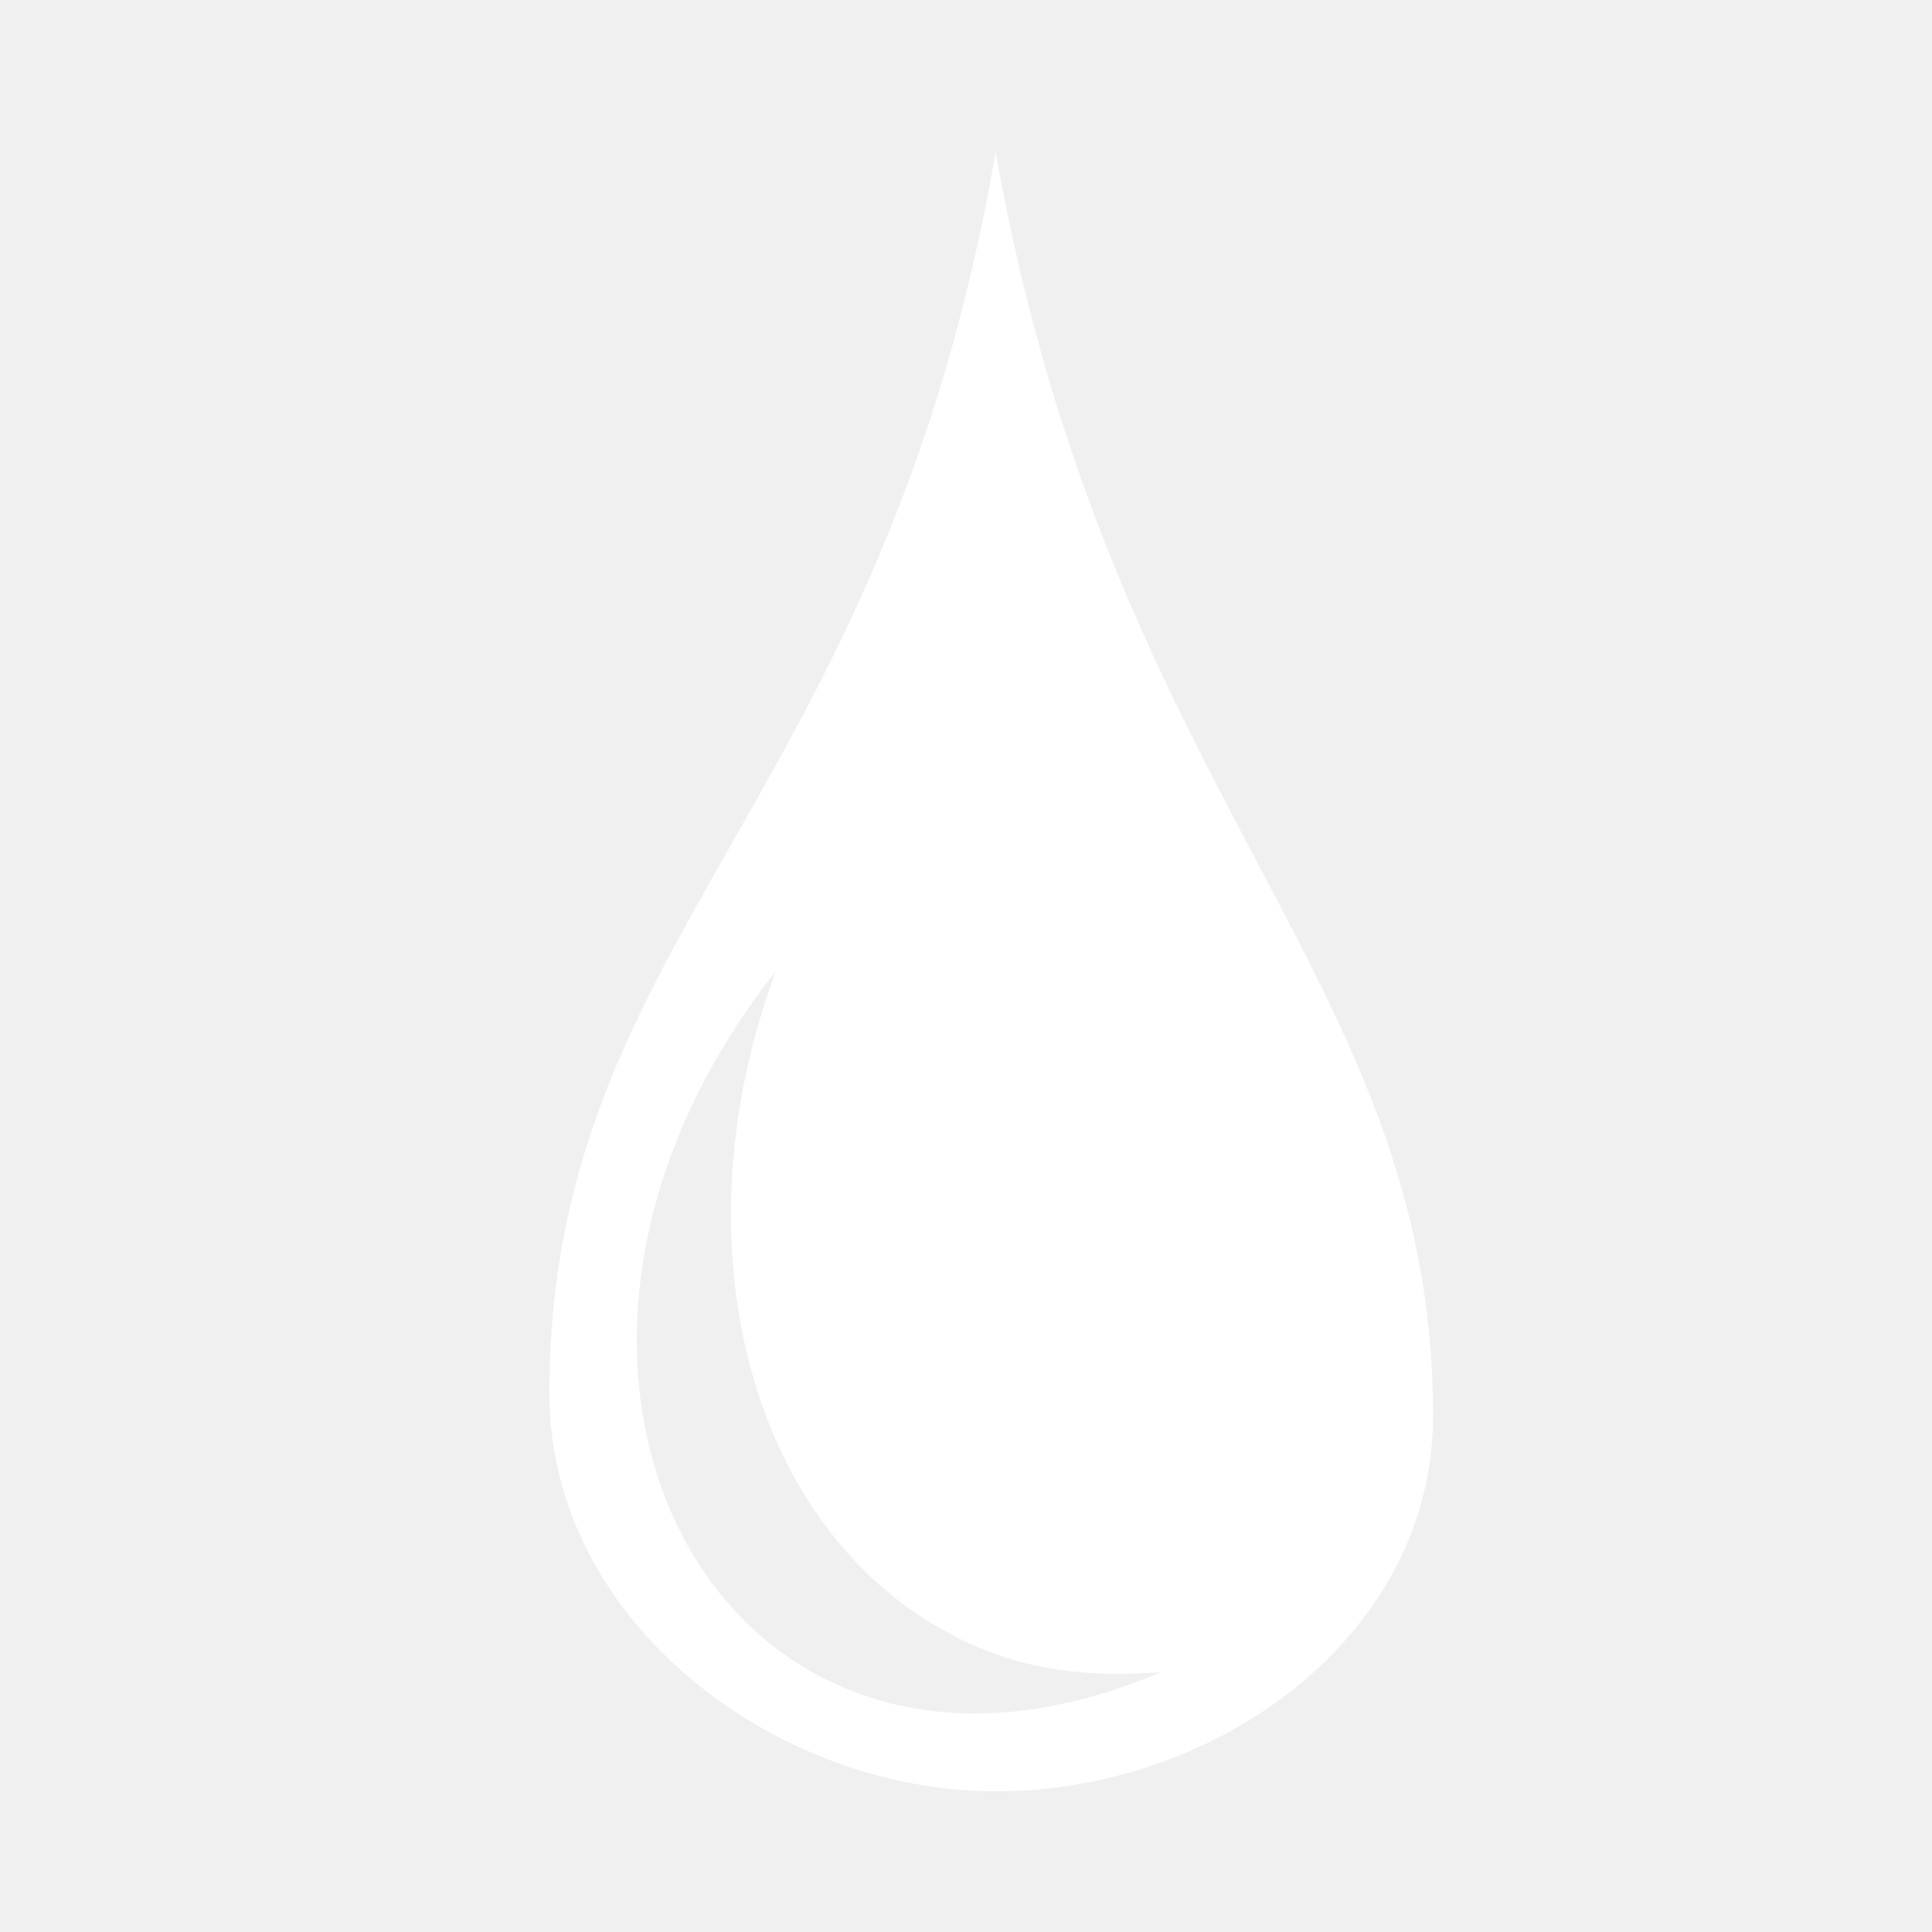
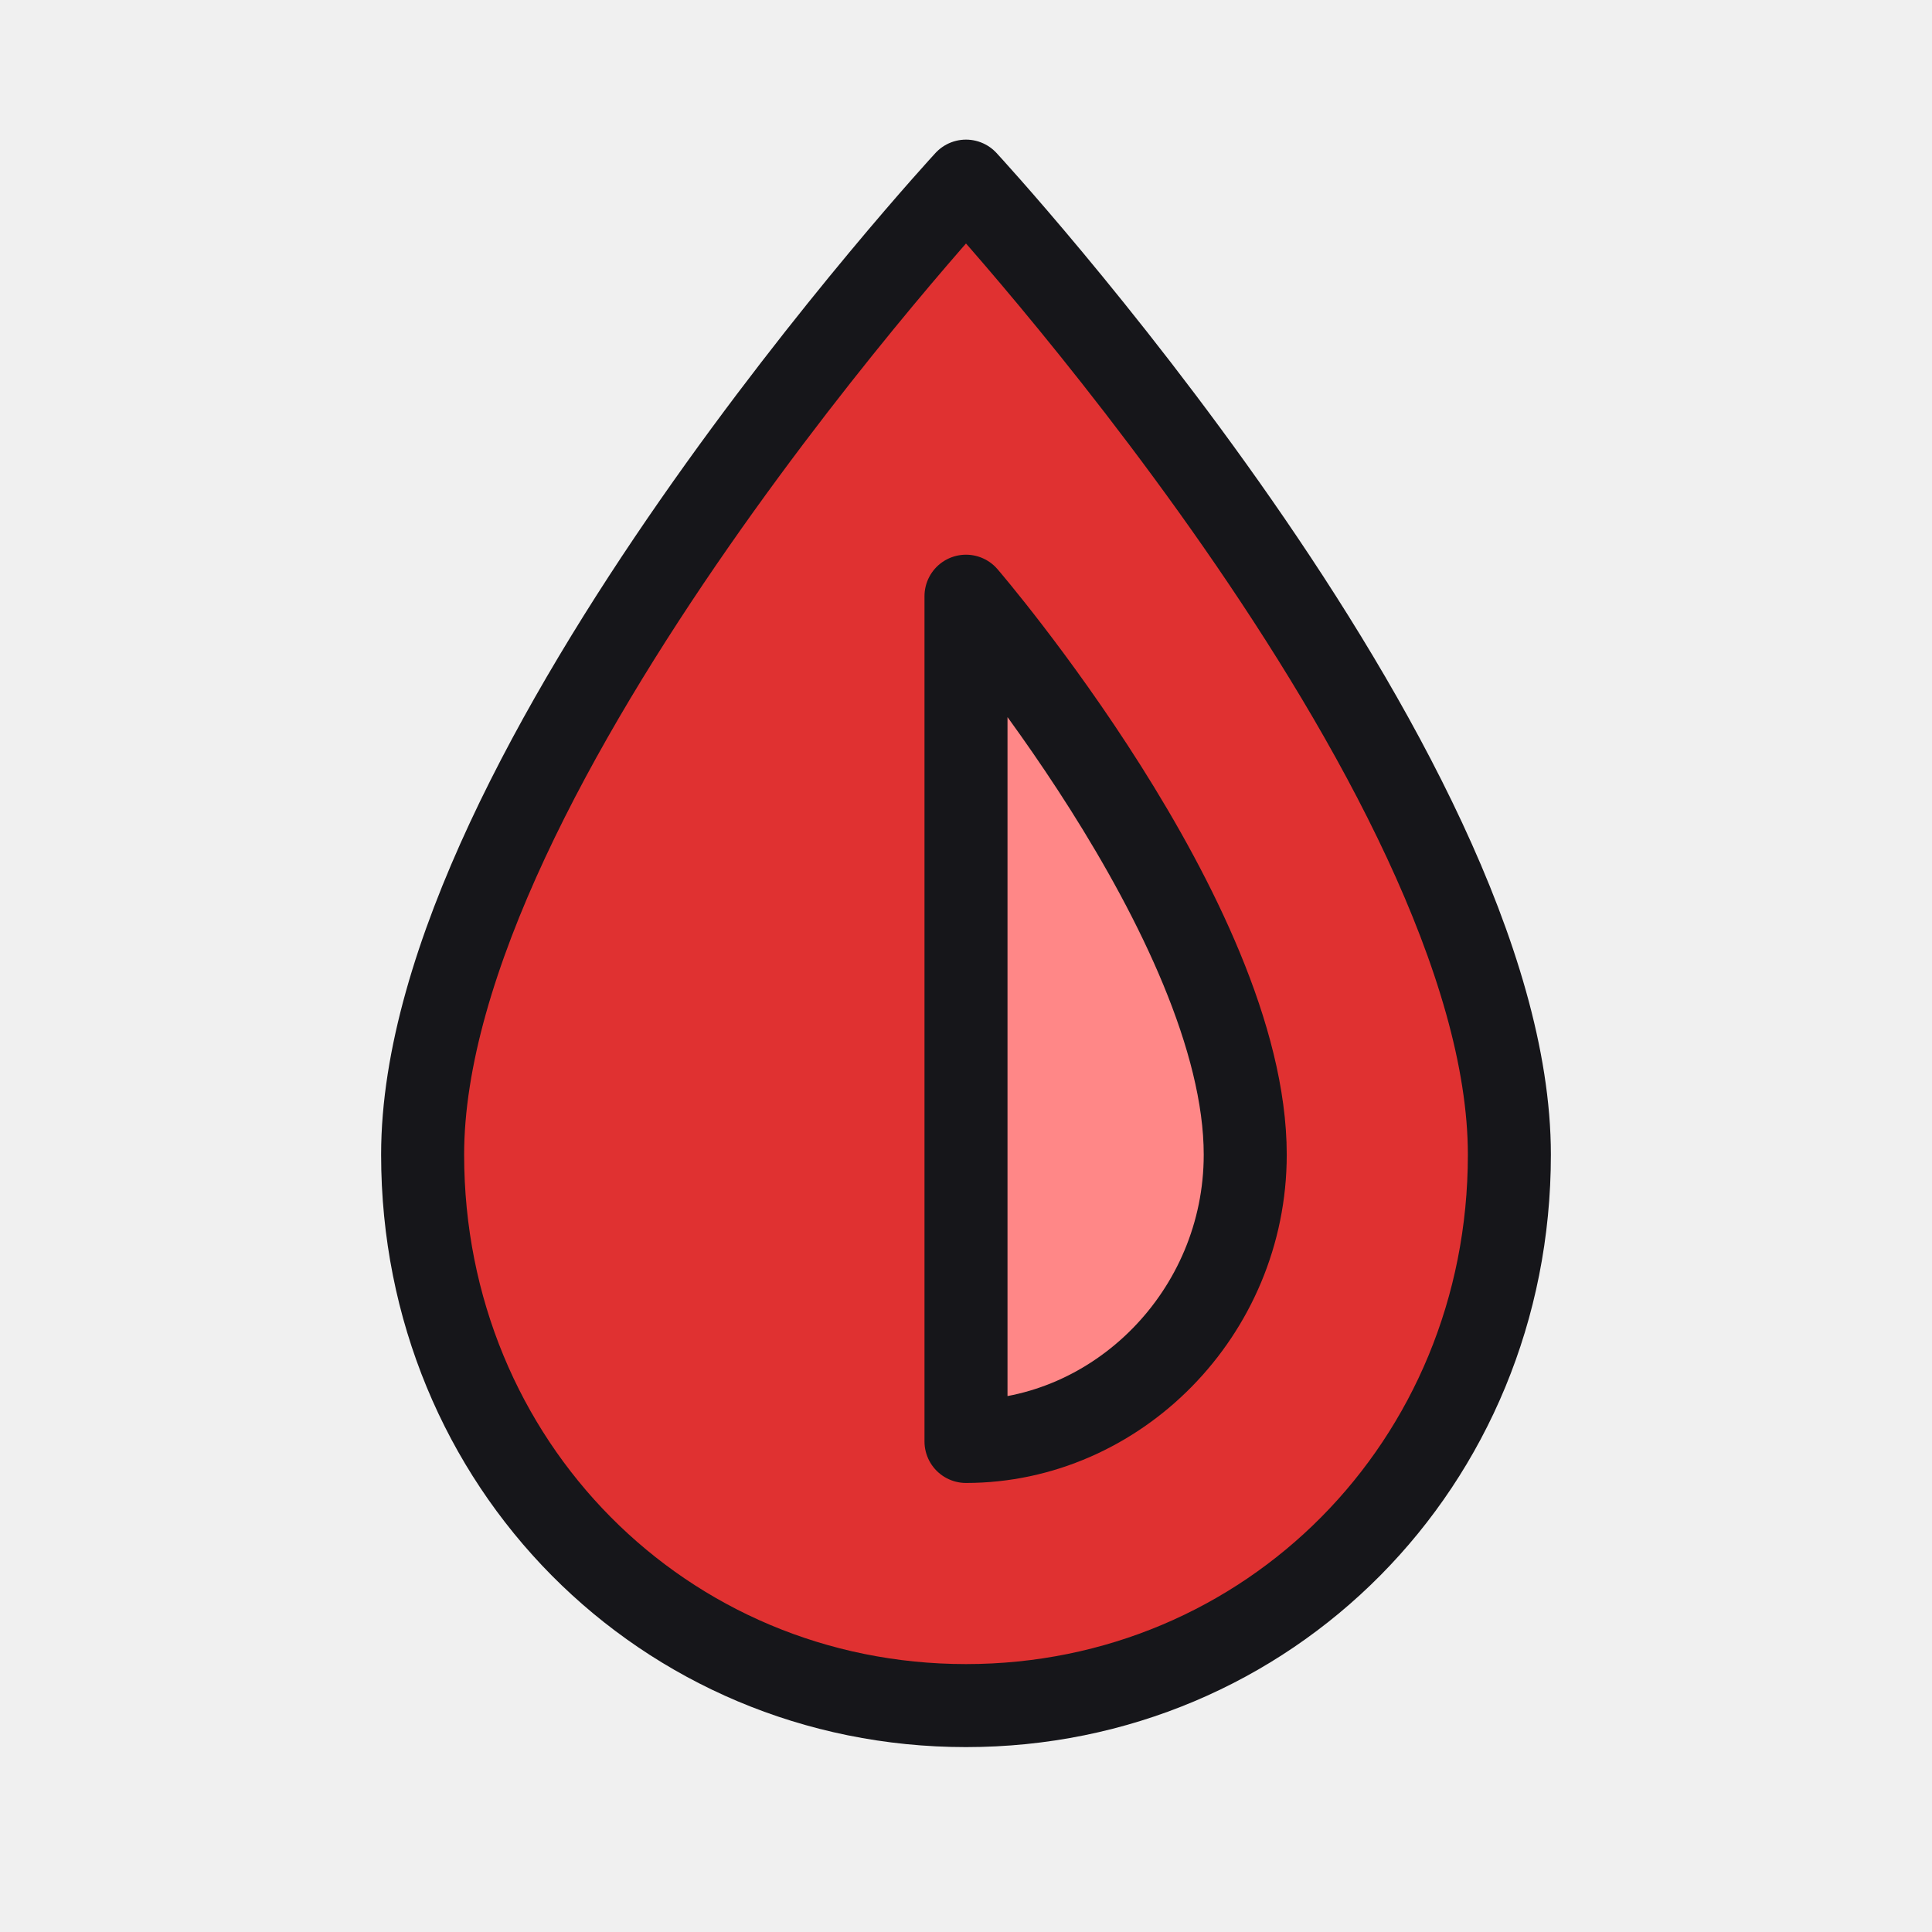
- <svg xmlns="http://www.w3.org/2000/svg" viewBox="0 0 512 512">
-   <path fill="#fff" d="M263.844 40.344C234.1 213.202 145.594 248.03 145.594 369.22c0 60.804 60.106 105.5 118.25 105.5 59.45 0 115.937-41.803 115.937-99.533 0-116.332-85.2-162.312-115.936-334.843zm-58.28 217.094c-27.963 75.53-5.105 154.567 54.25 179.375 15.185 6.348 31.724 7.714 47.905 6.28-116.134 49.787-185.836-79.816-102.158-185.656z" />
+ <svg xmlns="http://www.w3.org/2000/svg" viewBox="0 0 512 512" width="512" height="512">
+   <g stroke="#16161a" stroke-width="22" stroke-linejoin="round" stroke-linecap="round">
+     <path d="M256,48 C256,48 400,204 400,306 C400,388 336,452 256,452 C176,452 112,388 112,306 C112,204 256,48 256,48 Z" fill="#e03131" />
+     <path d="M256,158 C256,158 330,244 330,306 C330,348 296,382 256,382 Z" fill="#ff8787" />
+   </g>
</svg>
